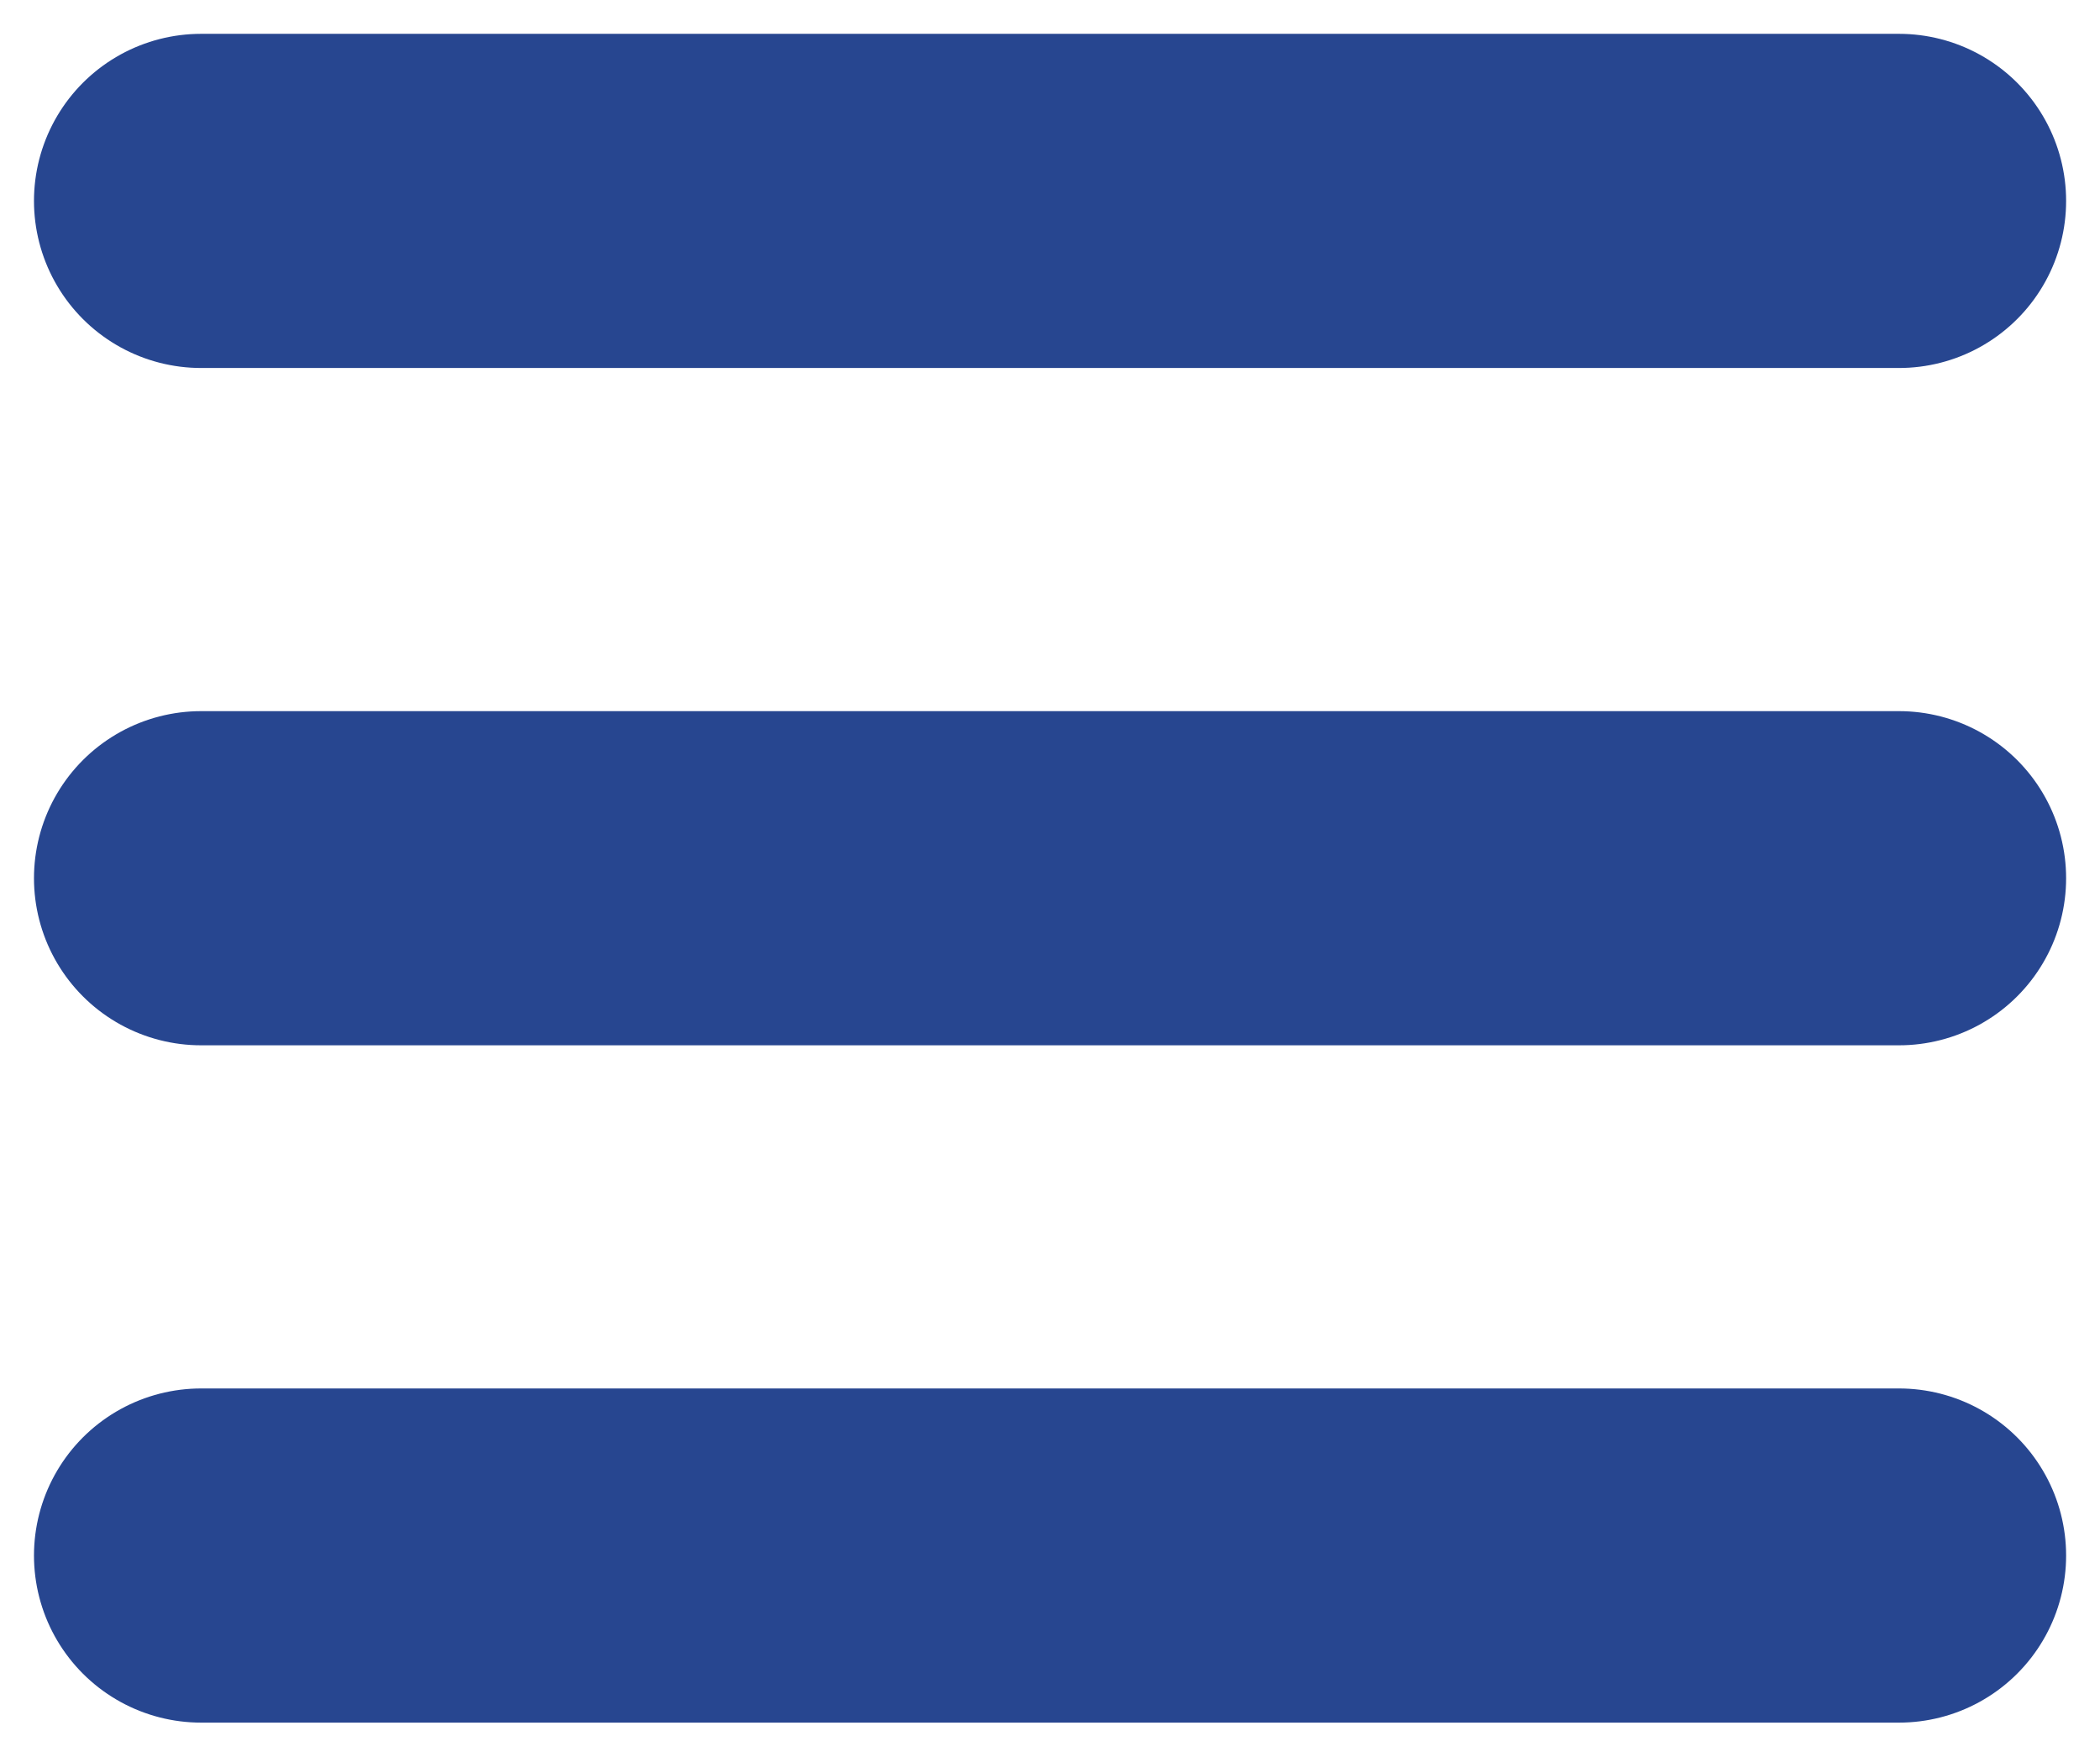
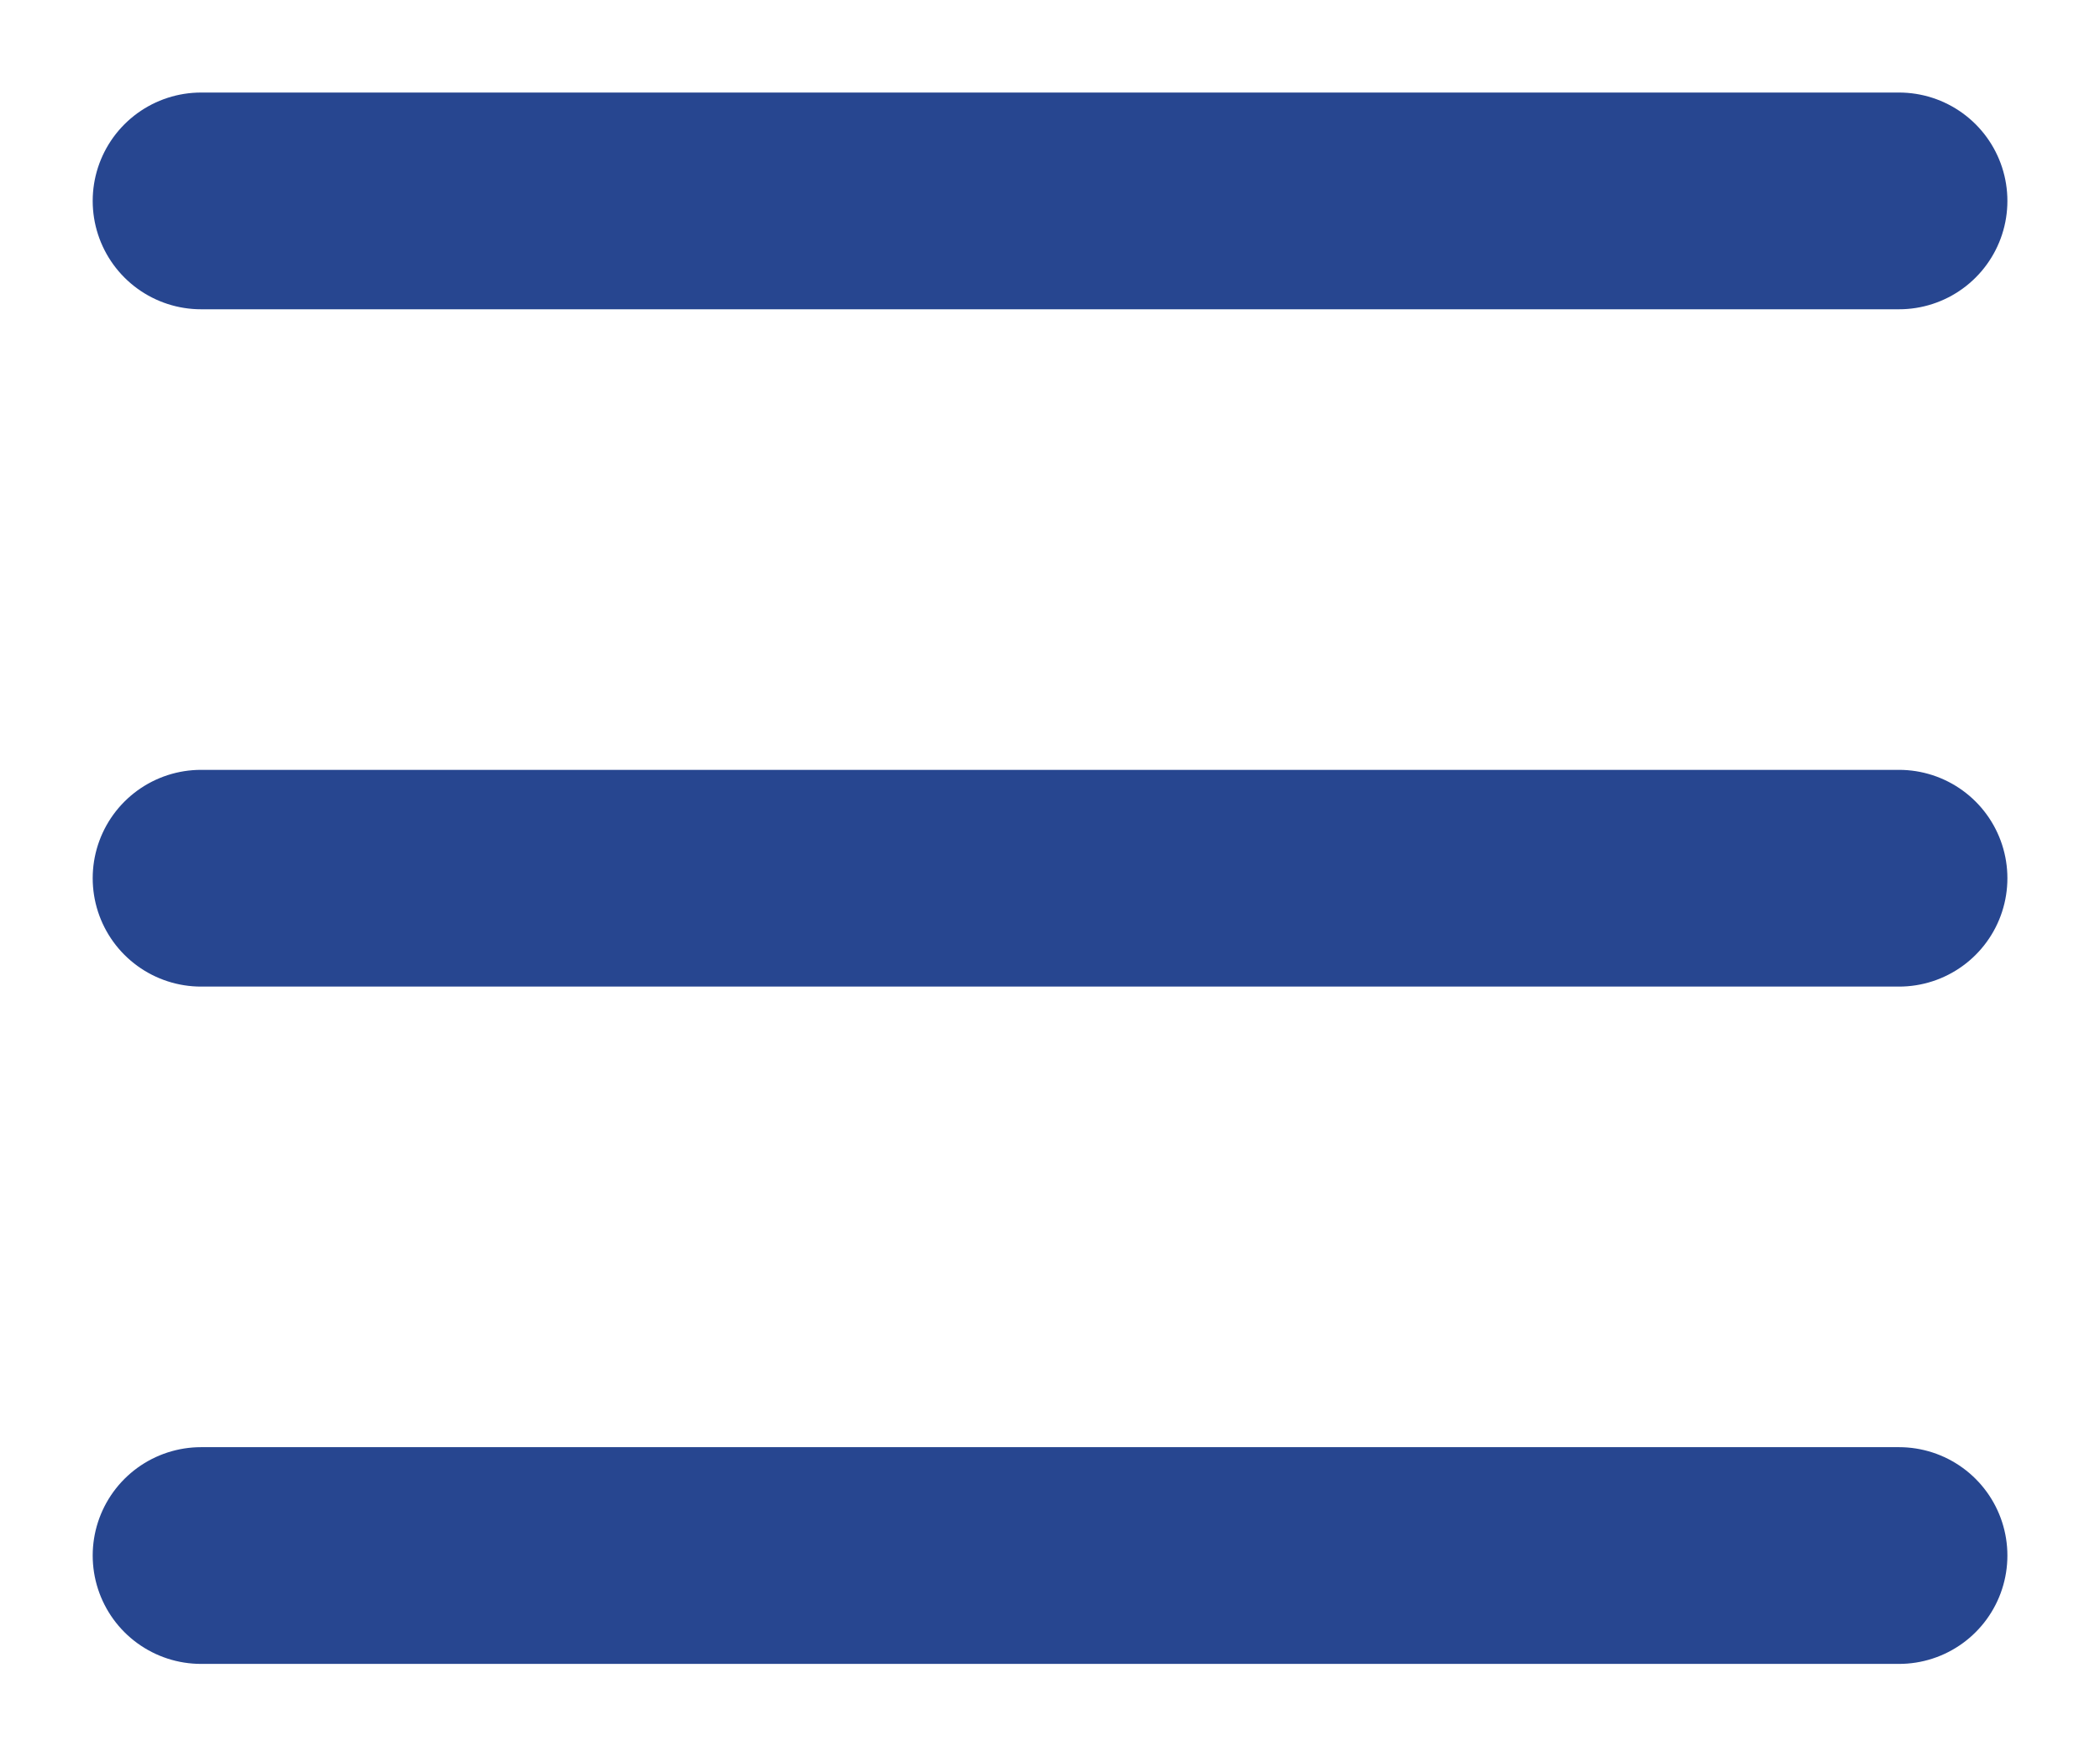
<svg xmlns="http://www.w3.org/2000/svg" width="310" height="259.344" id="svg2" version="1.1">
  <defs id="defs4" />
  <g id="layer1" transform="translate(10.01562,-803.0312)">
    <g id="g3837">
-       <path id="path3785-0" d="m 19.668,1032.694 250.646,0 0,0" style="fill:none;stroke:#274690;stroke-width:49.336;stroke-linecap:round;stroke-linejoin:miter;stroke-miterlimit:4;stroke-opacity:1;stroke-dasharray:none" />
-       <path id="path3785-0-9" d="m 19.668,932.694 250.646,0 0,0" style="fill:none;stroke:#274690;stroke-width:49.336;stroke-linecap:round;stroke-linejoin:miter;stroke-miterlimit:4;stroke-opacity:1;stroke-dasharray:none" />
-       <path id="path3785-0-4" d="m 19.668,832.694 250.646,0 0,0" style="fill:none;stroke:#274690;stroke-width:49.336;stroke-linecap:round;stroke-linejoin:miter;stroke-miterlimit:4;stroke-opacity:1;stroke-dasharray:none" />
+       <path id="path3785-0" d="m 19.668,1032.694 250.646,0 0,0" style="fill:none;stroke:#274690;stroke-width:32;stroke-linecap:round;stroke-linejoin:miter;stroke-miterlimit:4;stroke-opacity:1;stroke-dasharray:none" />
+       <path id="path3785-0-9" d="m 19.668,932.694 250.646,0 0,0" style="fill:none;stroke:#274690;stroke-width:32;stroke-linecap:round;stroke-linejoin:miter;stroke-miterlimit:4;stroke-opacity:1;stroke-dasharray:none" />
+       <path id="path3785-0-4" d="m 19.668,832.694 250.646,0 0,0" style="fill:none;stroke:#274690;stroke-width:32;stroke-linecap:round;stroke-linejoin:miter;stroke-miterlimit:4;stroke-opacity:1;stroke-dasharray:none" />
    </g>
  </g>
</svg>
